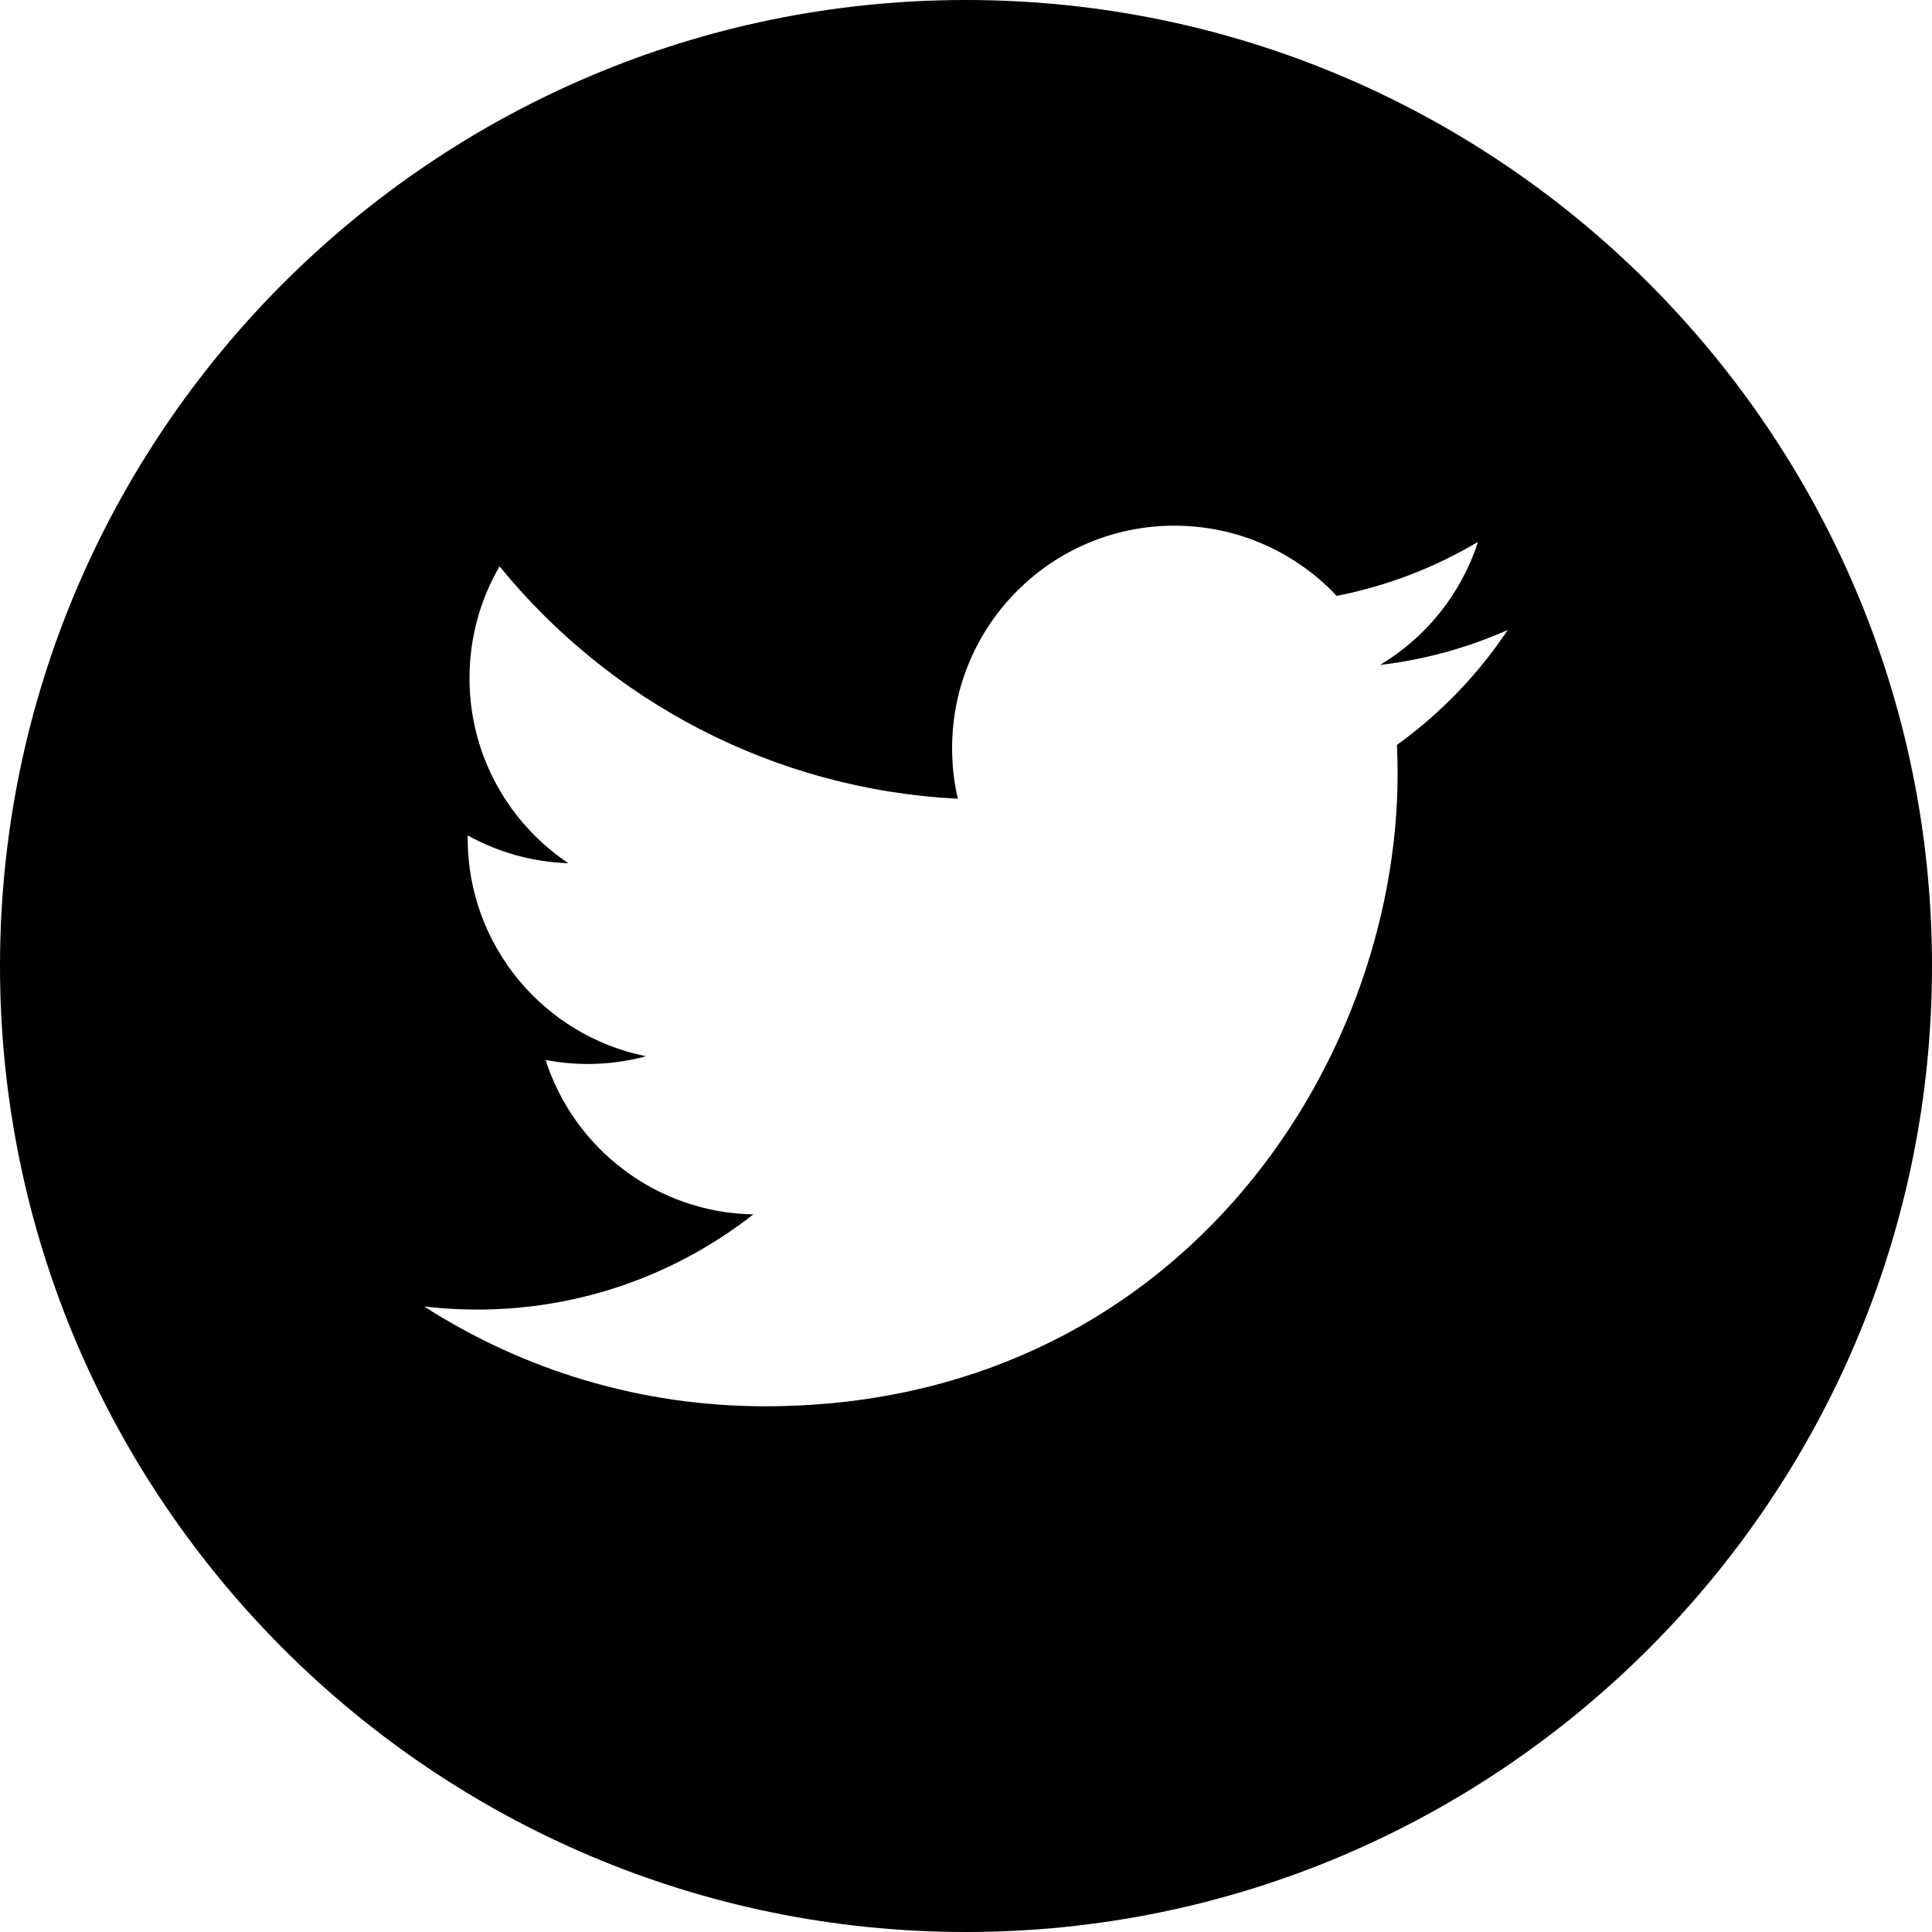
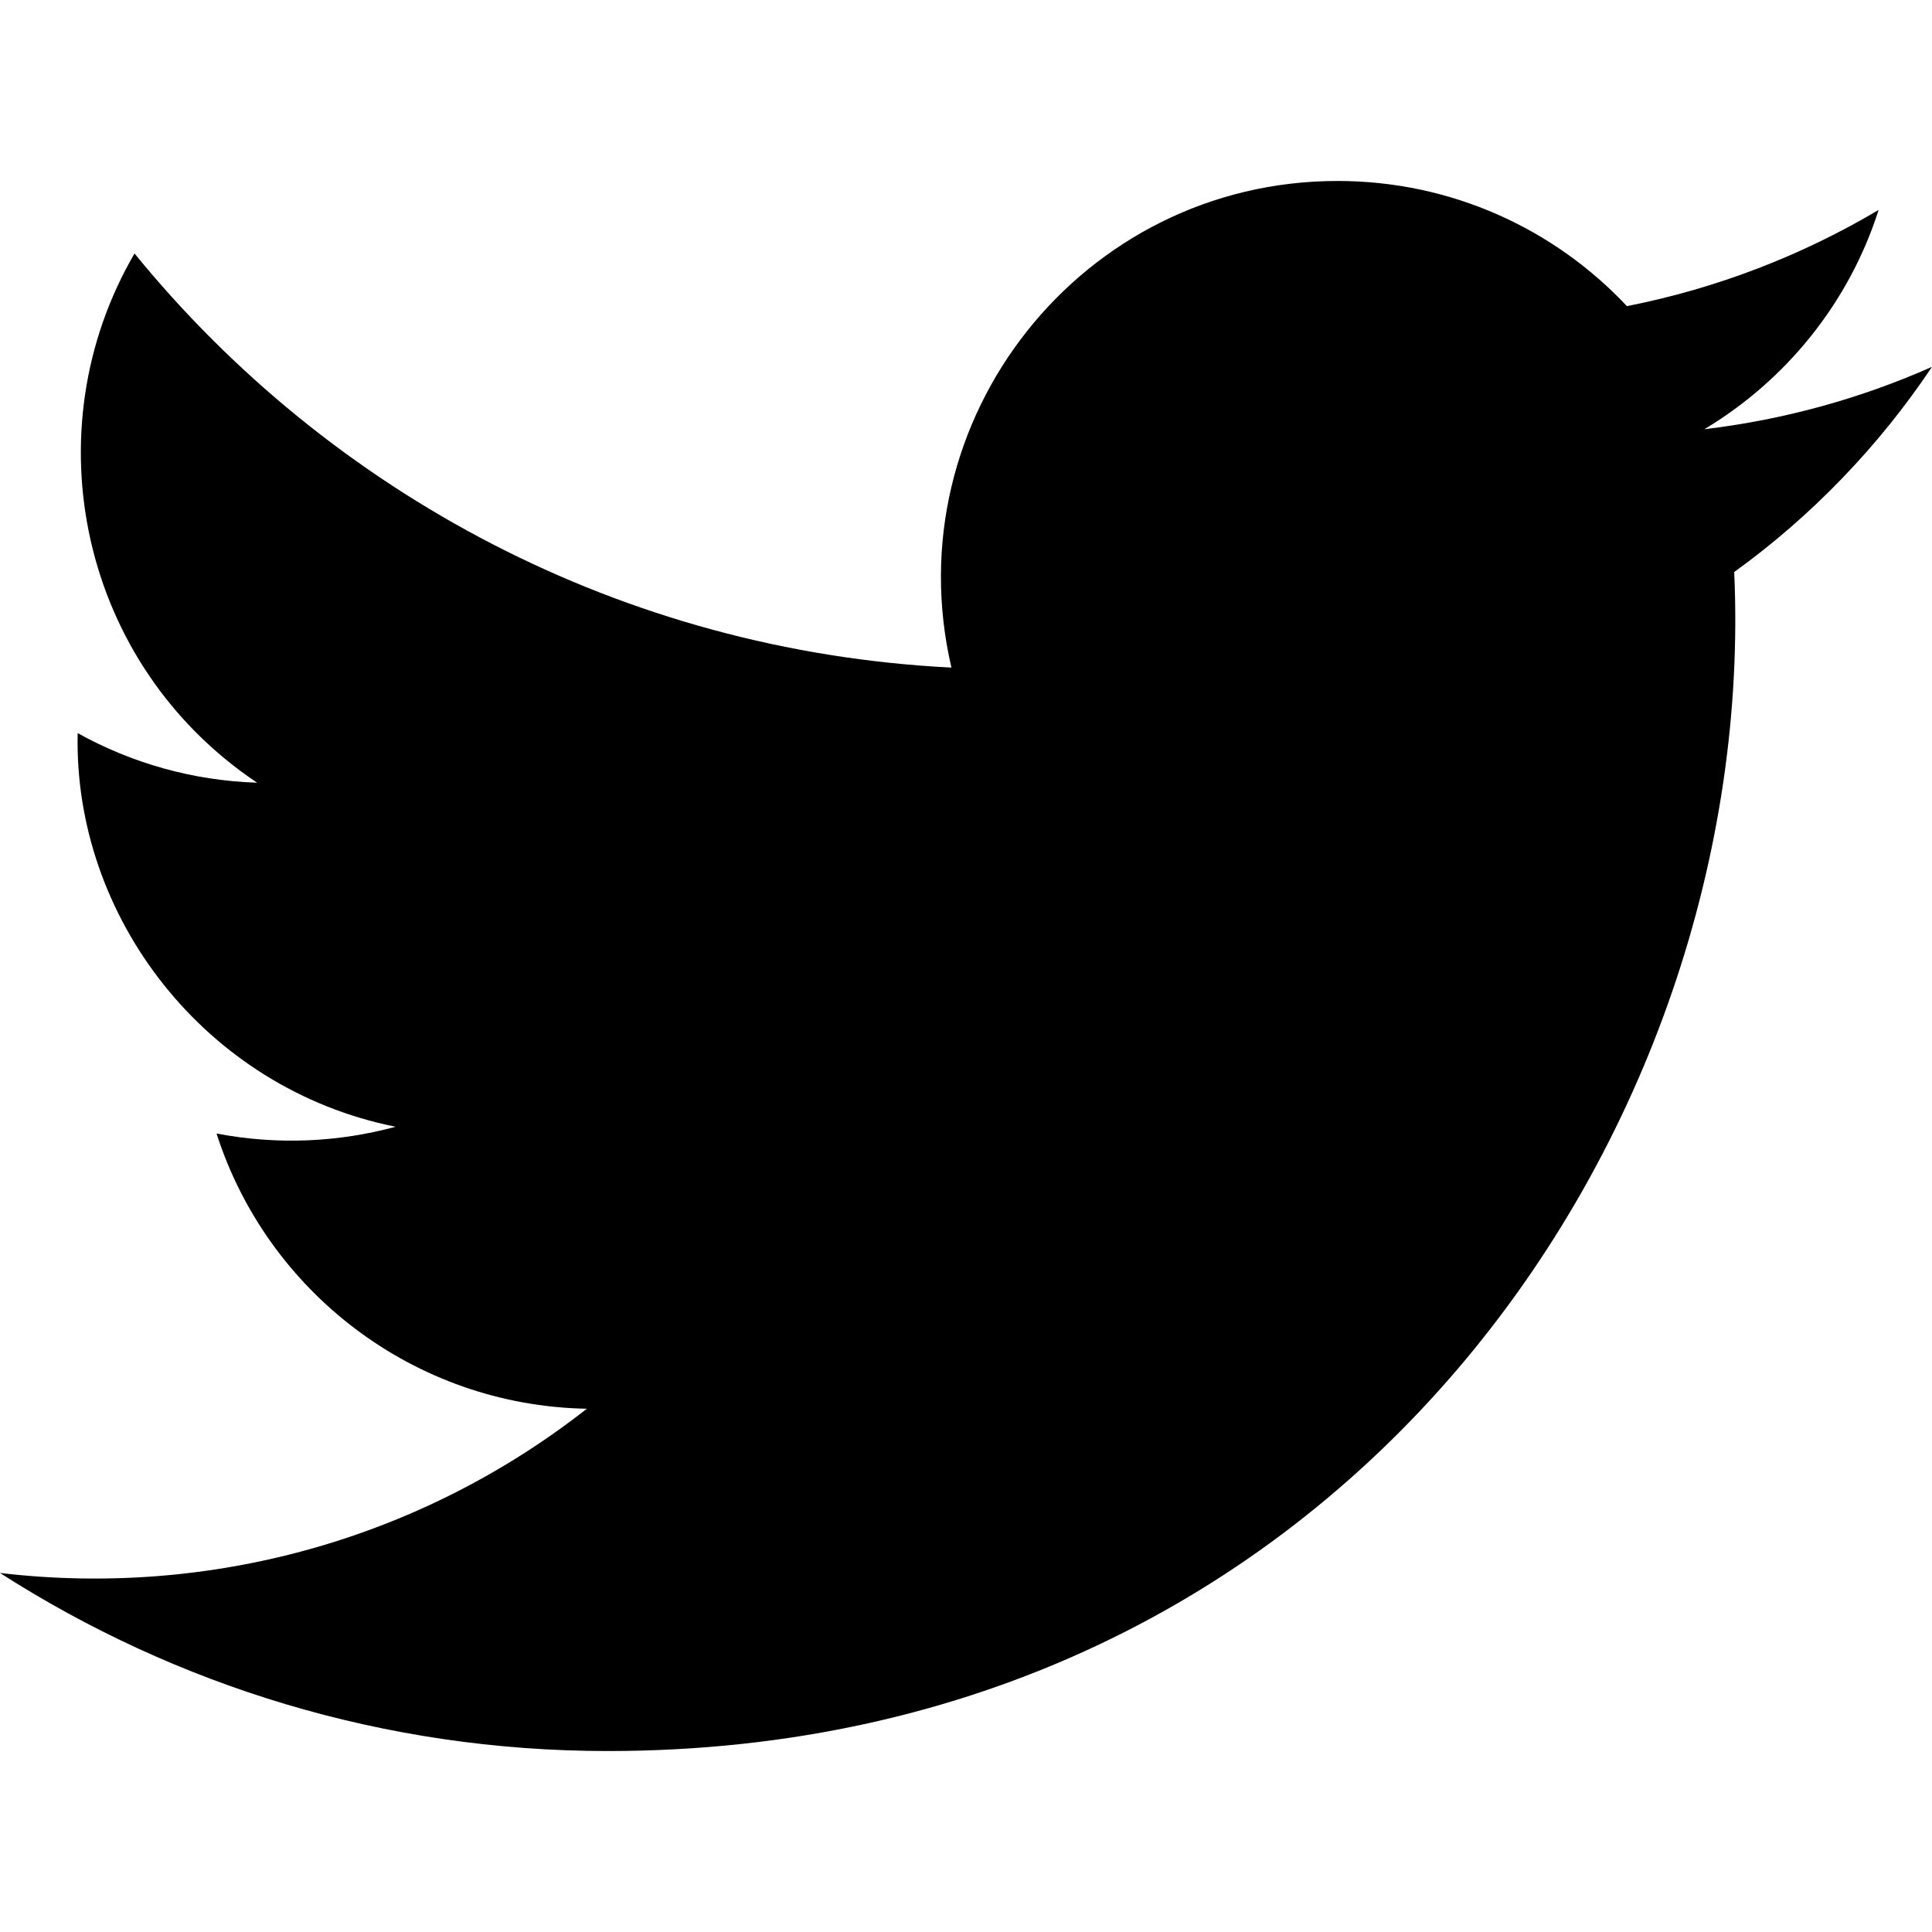
- <svg xmlns="http://www.w3.org/2000/svg" version="1.1" id="Capa_1" viewBox="0 0 49.652 49.652">
-   <path d="M24.826,0C11.137,0,0,11.137,0,24.826c0,13.688,11.137,24.826,24.826,24.826c13.688,0,24.826-11.138,24.826-24.826    C49.652,11.137,38.516,0,24.826,0z M35.901,19.144c0.011,0.246,0.017,0.494,0.017,0.742c0,7.551-5.746,16.255-16.259,16.255    c-3.227,0-6.231-0.943-8.759-2.565c0.447,0.053,0.902,0.08,1.363,0.08c2.678,0,5.141-0.914,7.097-2.446    c-2.5-0.046-4.611-1.698-5.338-3.969c0.348,0.066,0.707,0.103,1.074,0.103c0.521,0,1.027-0.068,1.506-0.199    c-2.614-0.524-4.583-2.833-4.583-5.603c0-0.024,0-0.049,0.001-0.072c0.77,0.427,1.651,0.685,2.587,0.714    c-1.532-1.023-2.541-2.773-2.541-4.755c0-1.048,0.281-2.03,0.773-2.874c2.817,3.458,7.029,5.732,11.777,5.972    c-0.098-0.419-0.147-0.854-0.147-1.303c0-3.155,2.558-5.714,5.713-5.714c1.644,0,3.127,0.694,4.171,1.804    c1.303-0.256,2.523-0.73,3.63-1.387c-0.43,1.335-1.333,2.454-2.516,3.162c1.157-0.138,2.261-0.444,3.282-0.899    C37.987,17.334,37.018,18.341,35.901,19.144z" />
+ <svg xmlns="http://www.w3.org/2000/svg" viewBox="0 0 24 24">
+   <path d="M24 4.557c-.883.392-1.832.656-2.828.775 1.017-.609 1.798-1.574 2.165-2.724-.951.564-2.005.974-3.127 1.195-.897-.957-2.178-1.555-3.594-1.555-3.179 0-5.515 2.966-4.797 6.045-4.091-.205-7.719-2.165-10.148-5.144-1.29 2.213-.669 5.108 1.523 6.574-.806-.026-1.566-.247-2.229-.616-.054 2.281 1.581 4.415 3.949 4.89-.693.188-1.452.232-2.224.084.626 1.956 2.444 3.379 4.6 3.419-2.07 1.623-4.678 2.348-7.29 2.04 2.179 1.397 4.768 2.212 7.548 2.212 9.142 0 14.307-7.721 13.995-14.646.962-.695 1.797-1.562 2.457-2.549z" />
</svg>
